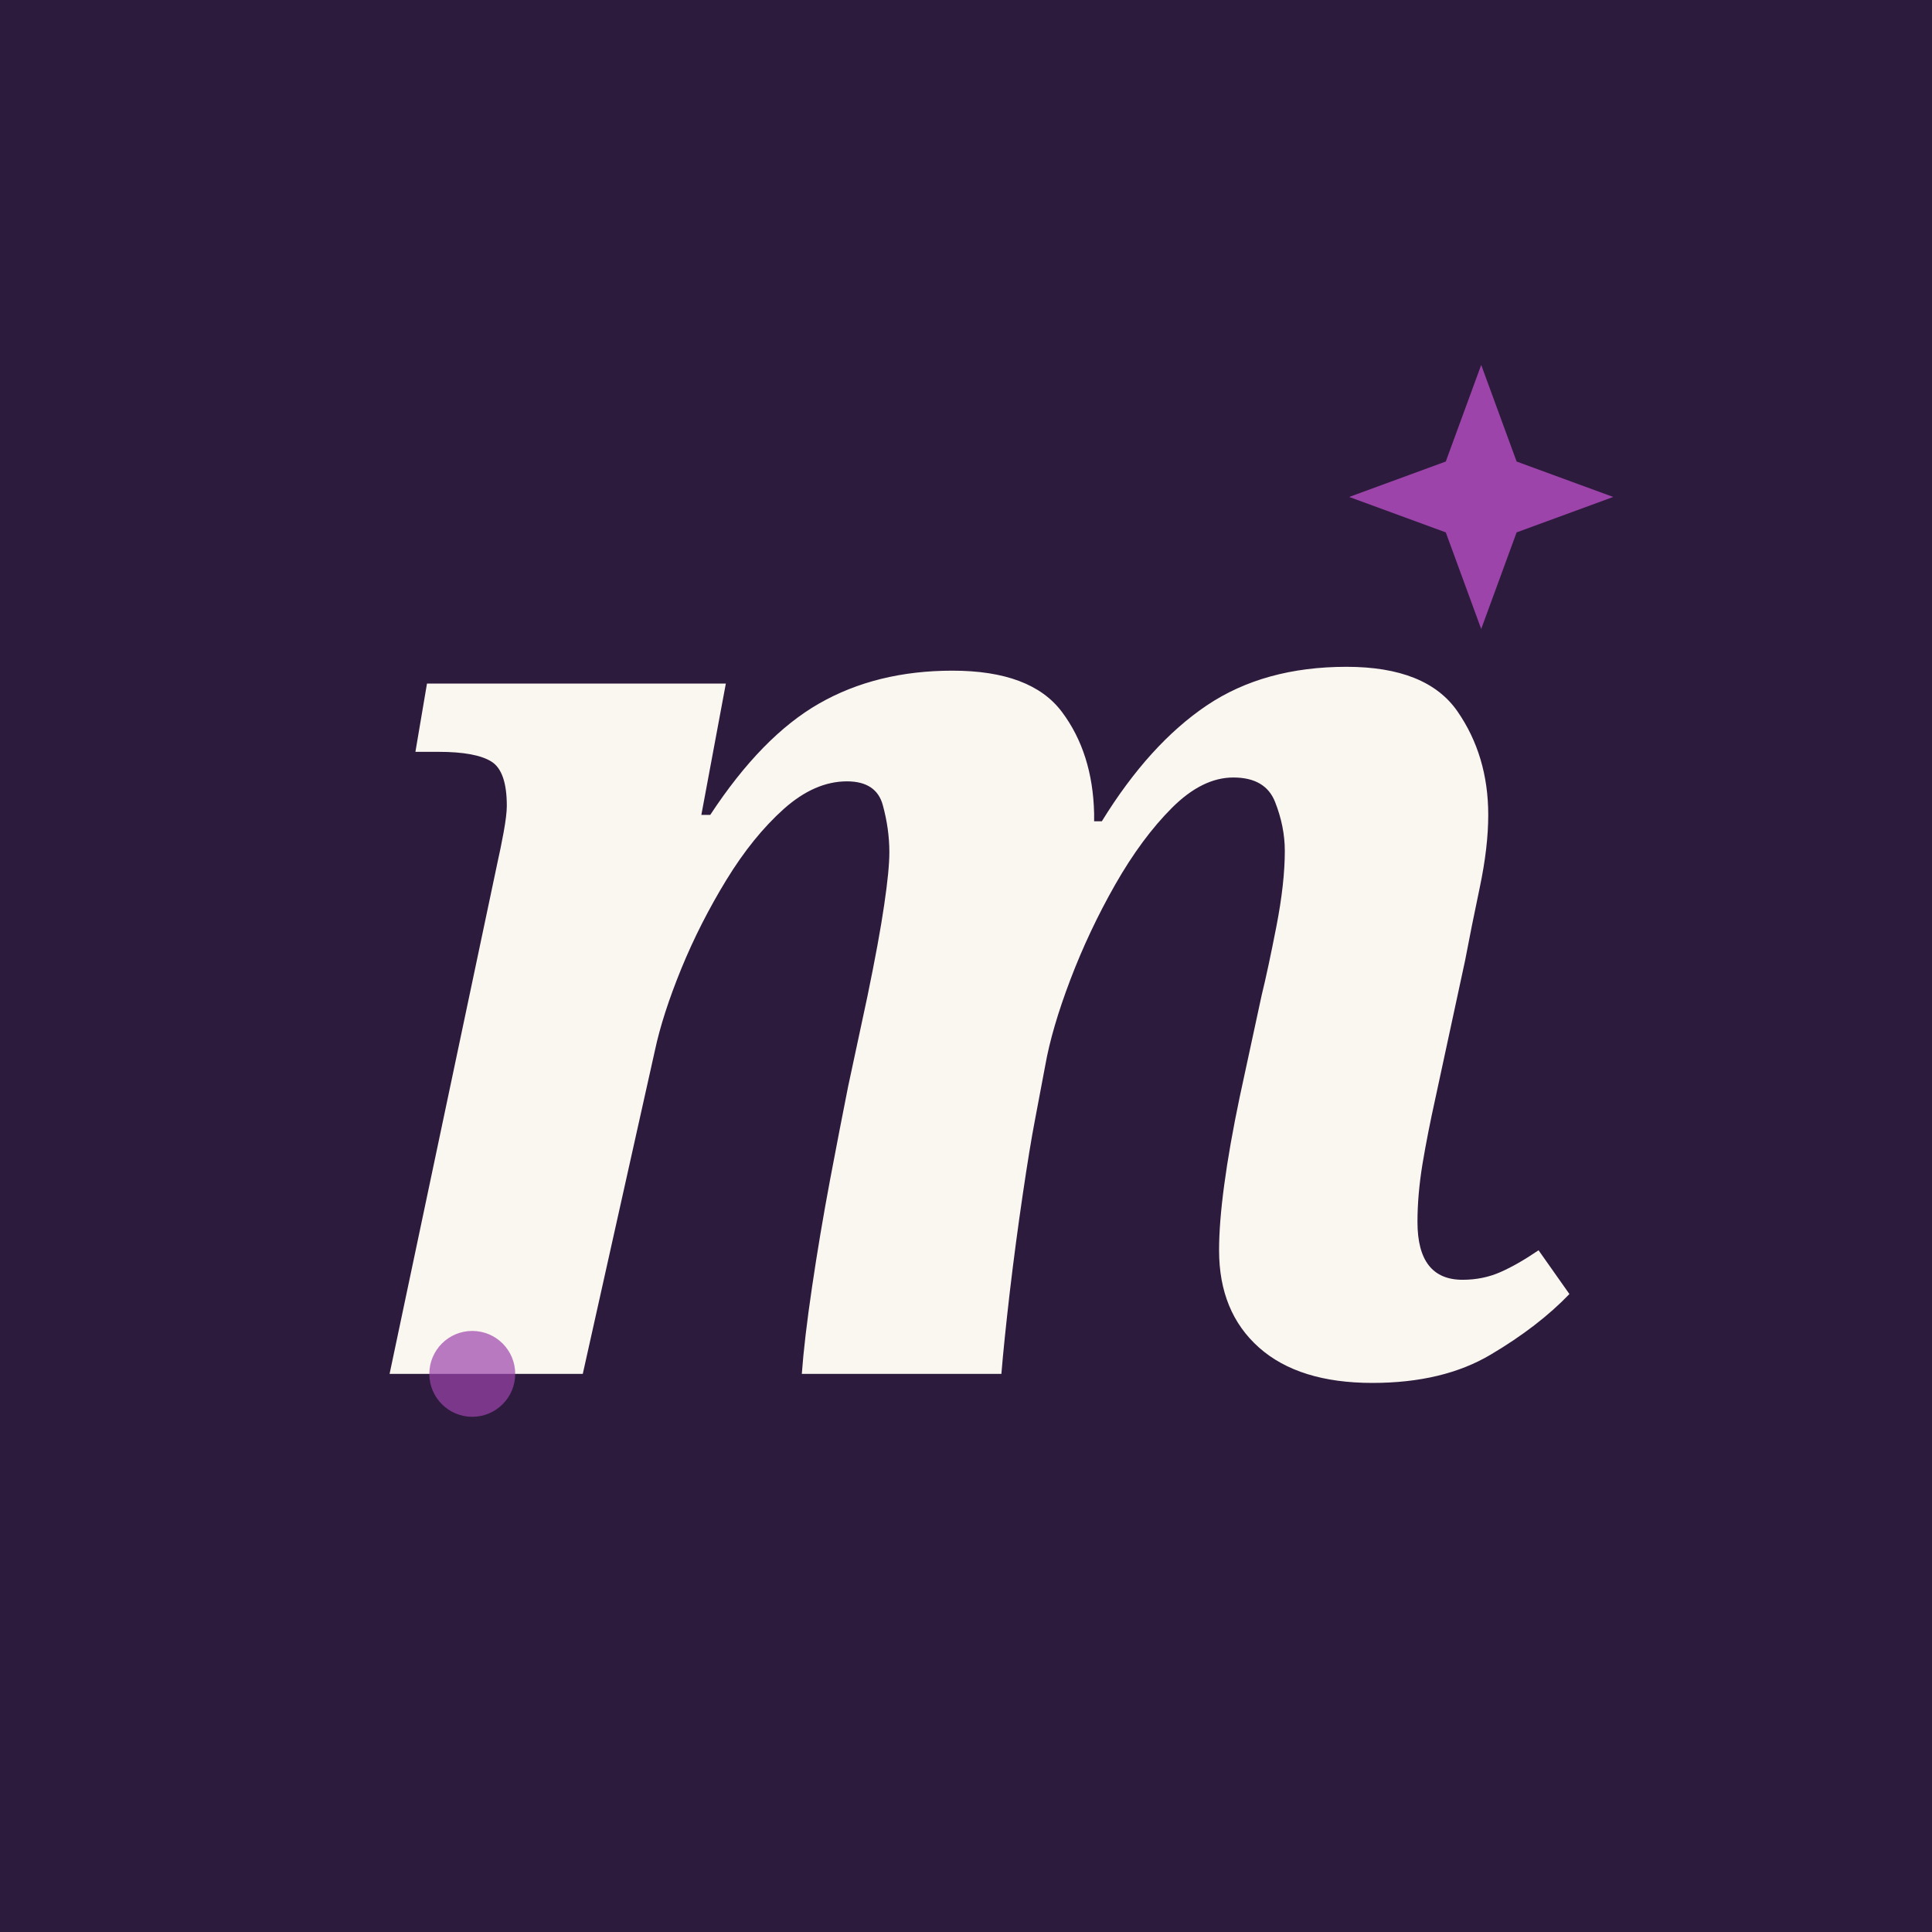
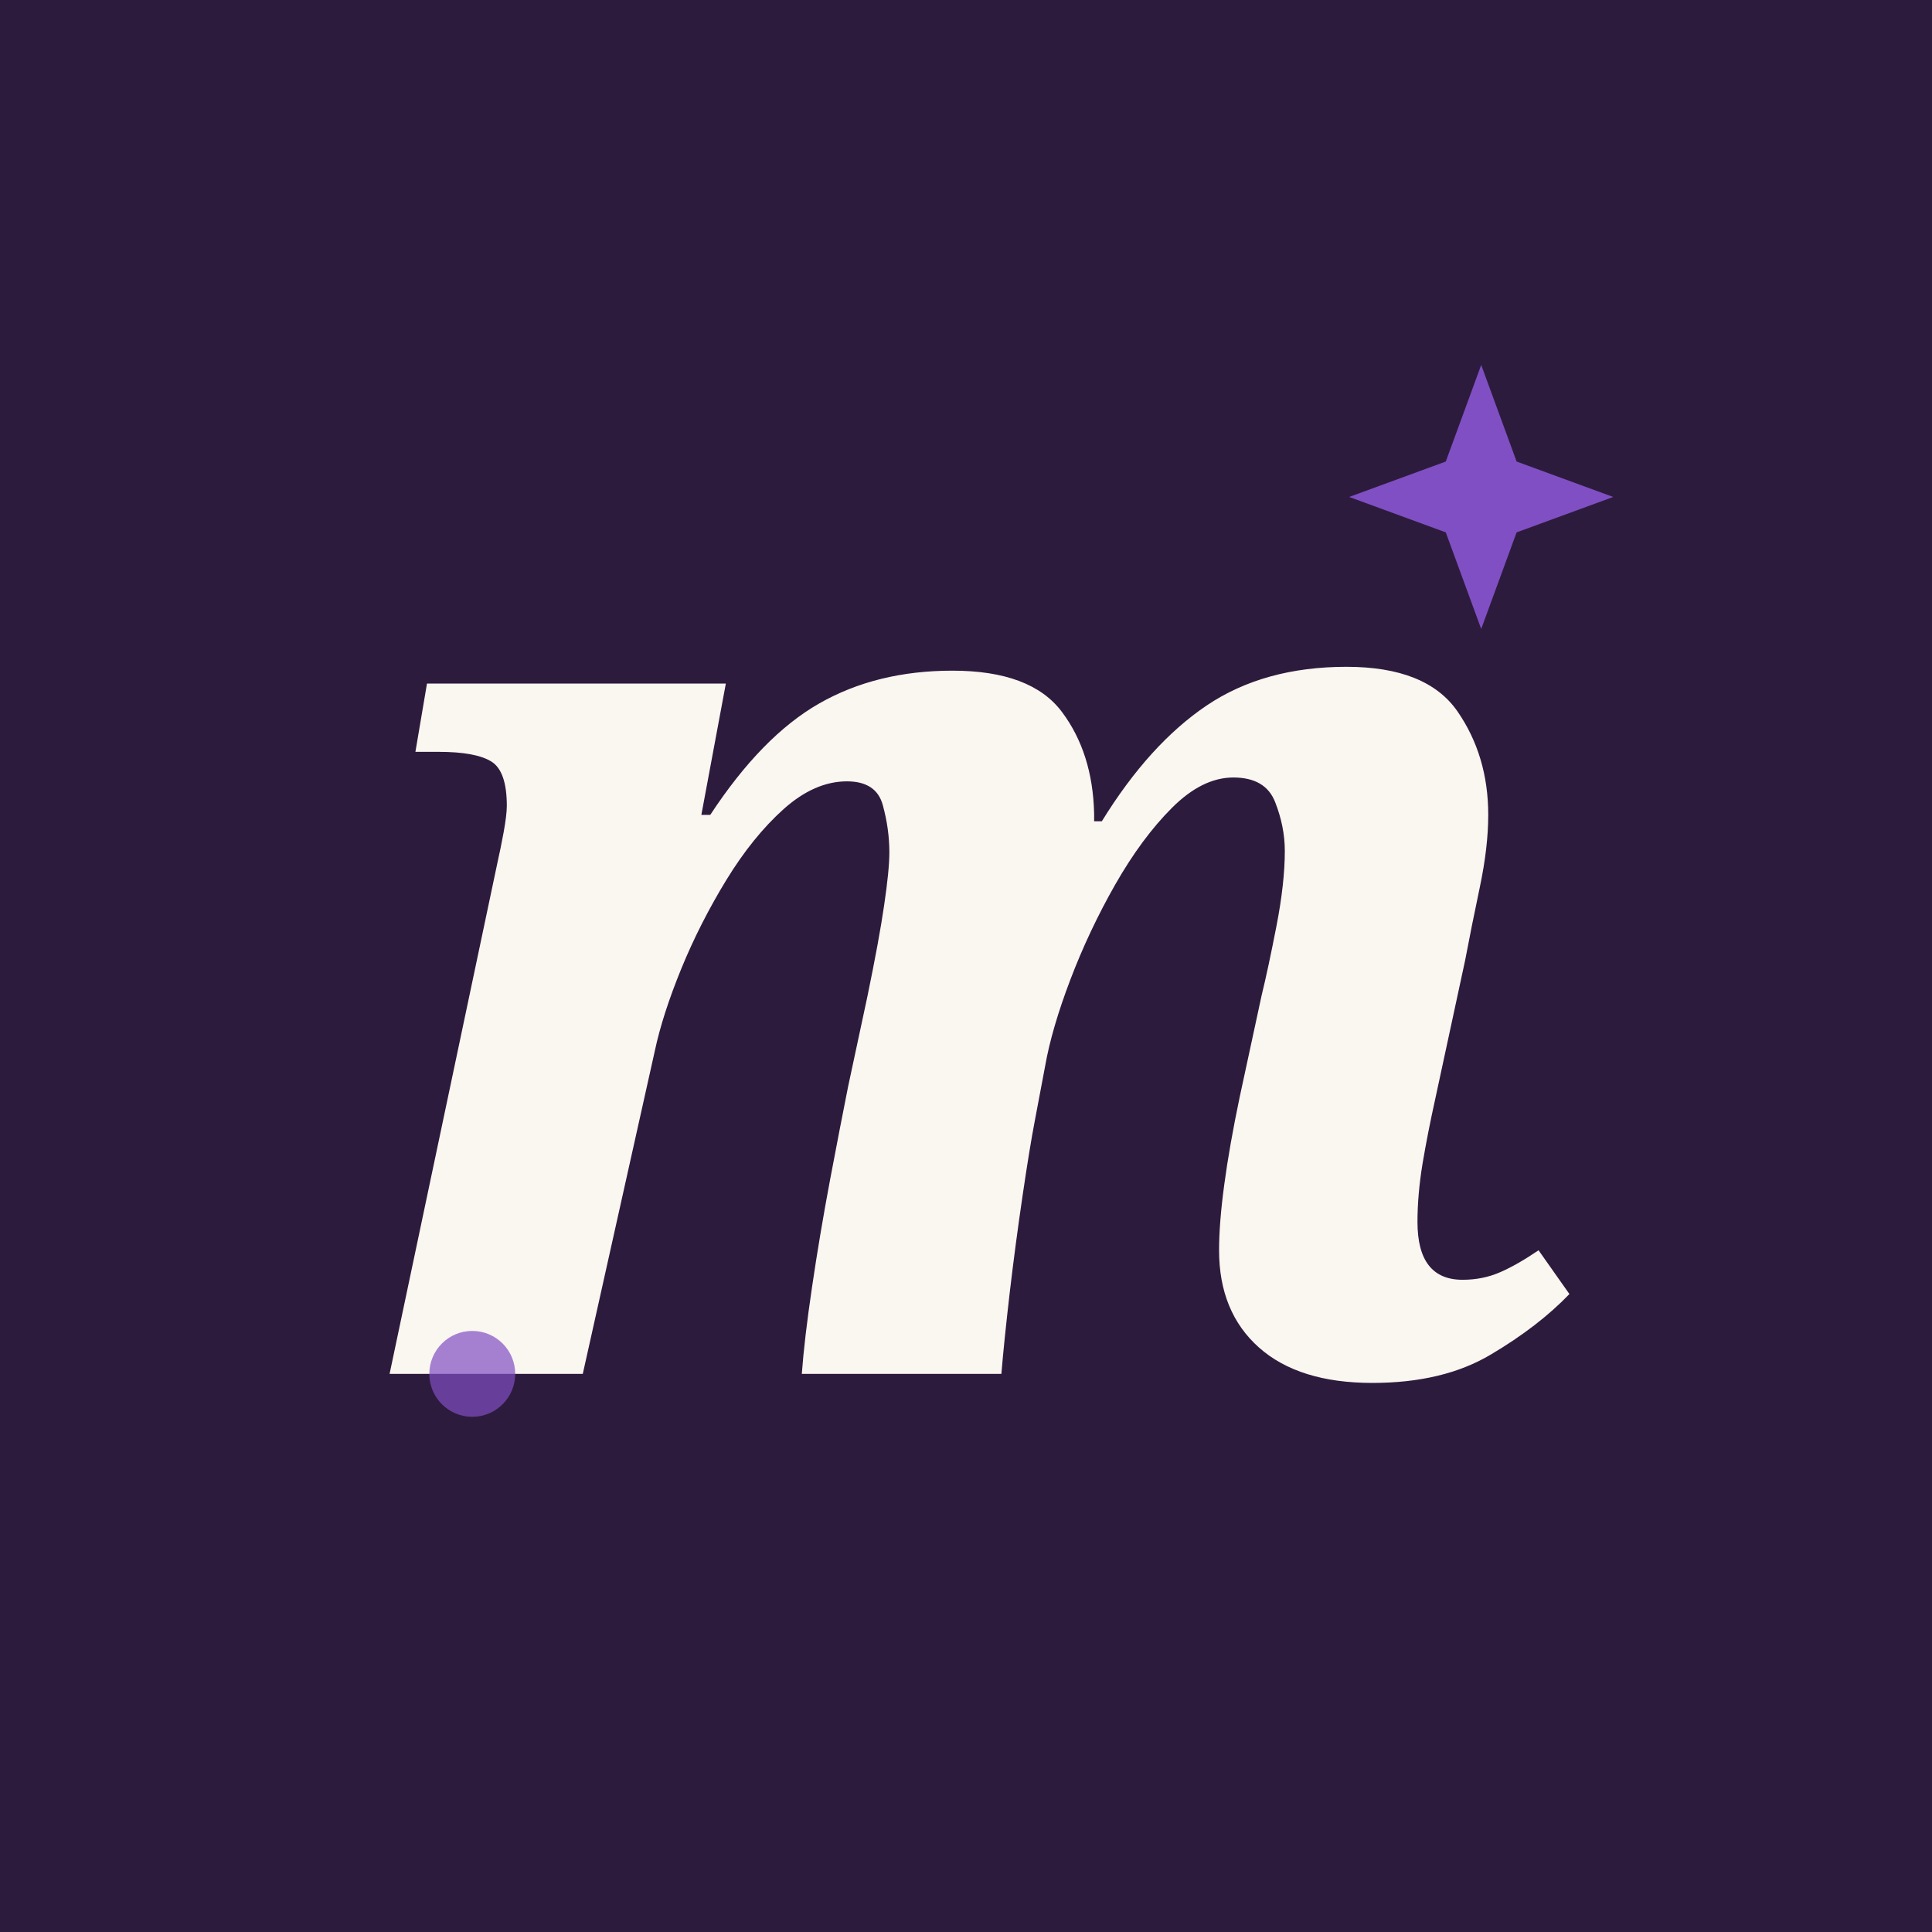
<svg xmlns="http://www.w3.org/2000/svg" viewBox="0 0 180 180" role="img" aria-label="helpmiriam.com">
  <rect width="180" height="180" fill="#2D1B3D" />
  <text x="90" y="128" text-anchor="middle" font-family="Fraunces, Georgia, serif" font-size="120" font-style="italic" font-weight="600" fill="#FAF6F0" letter-spacing="-0.02em">m</text>
-   <path d="M 138 34 L 141.3 43 L 150.3 46.3 L 141.3 49.6 L 138 58.6 L 134.7 49.6 L 125.7 46.3 L 134.7 43 Z" fill="#9D44AB" />
-   <circle cx="44" cy="128" r="4" fill="#9D44AB" opacity="0.7" />
+   <path d="M 138 34 L 141.3 43 L 150.3 46.3 L 141.3 49.6 L 138 58.6 L 134.7 49.6 L 125.7 46.3 L 134.7 43 Z" fill="#804FC3" />
+   <circle cx="44" cy="128" r="4" fill="#804FC3" opacity="0.7" />
</svg>
